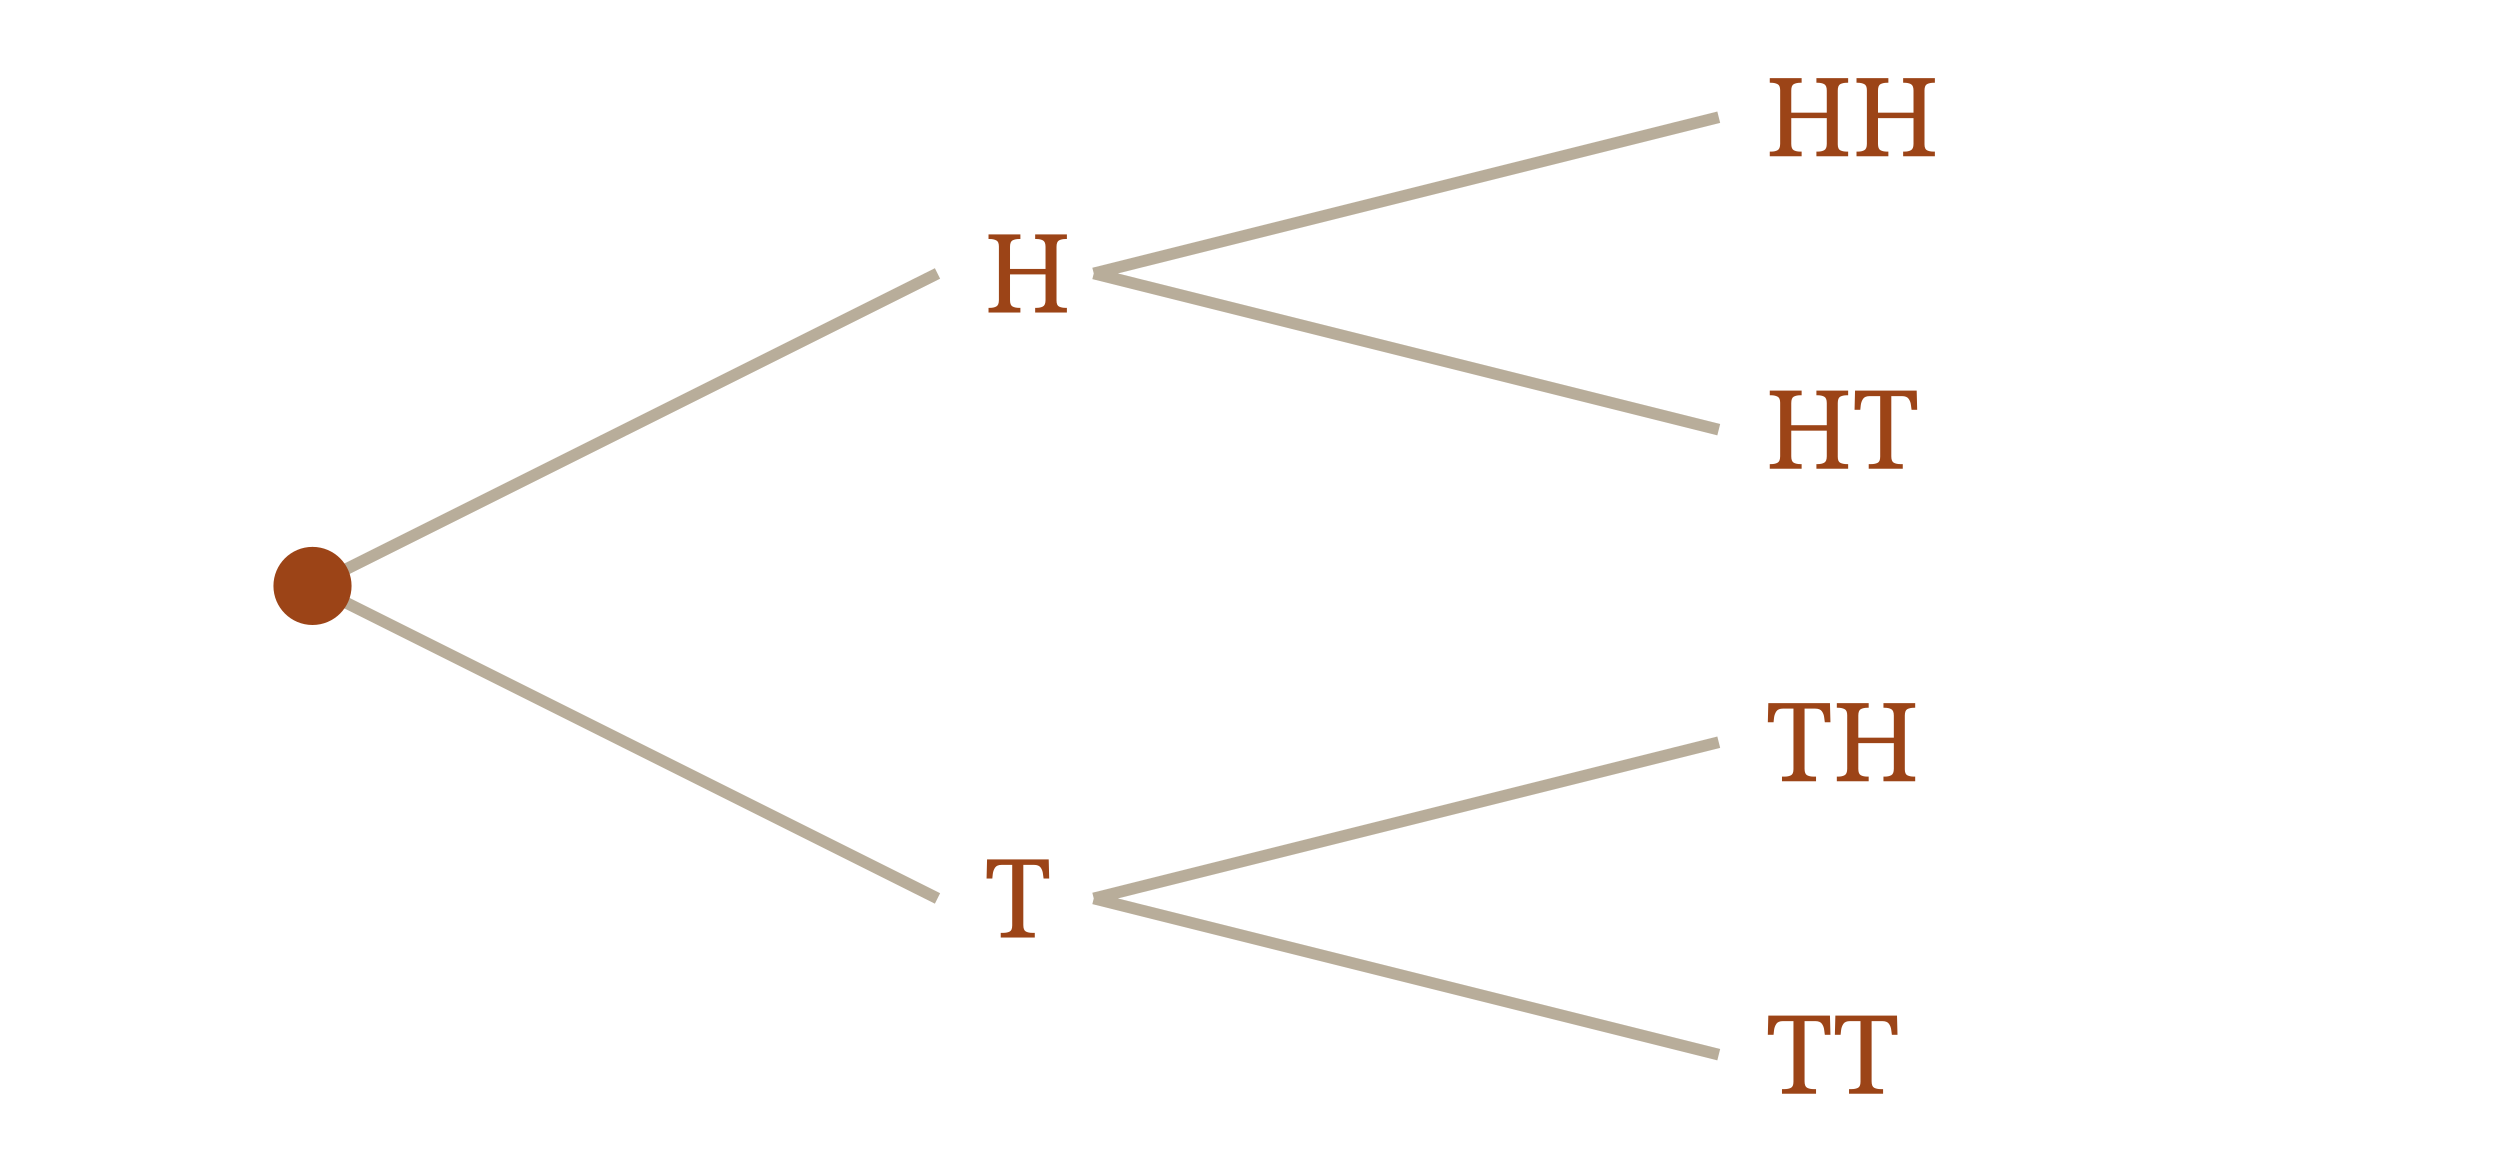
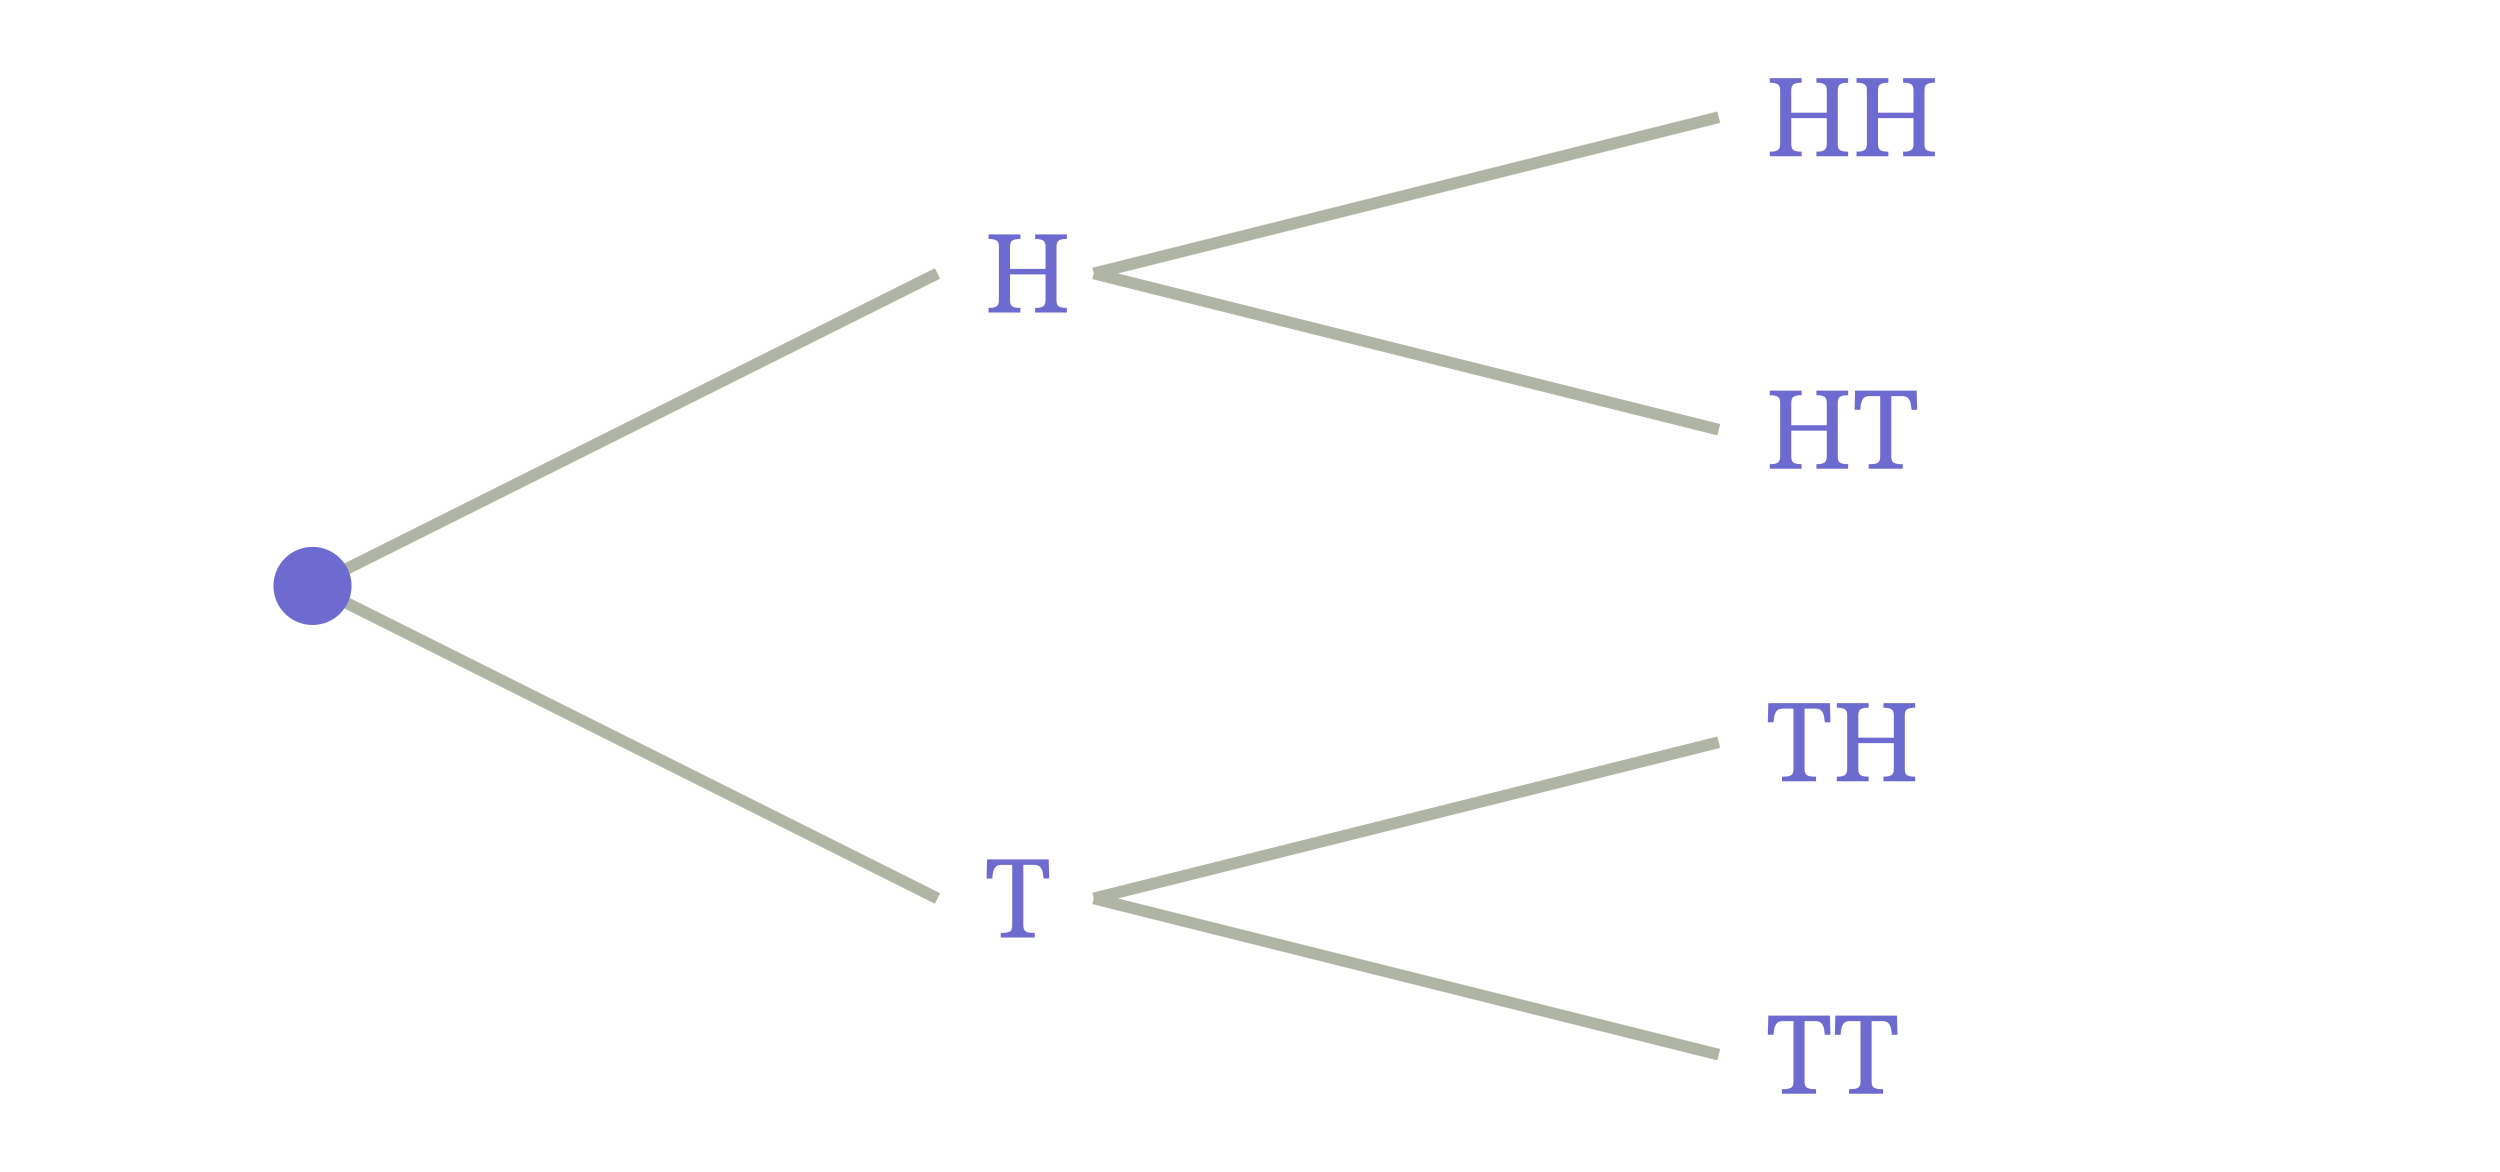
<svg xmlns="http://www.w3.org/2000/svg" viewBox="0 0 320 150" font-family="Georgia, serif" font-size="14">
-   <g stroke="#b8ad9a" stroke-width="1.5" fill="none">
+   <g stroke="#b0b4a4" stroke-width="1.5" fill="none">
    <path d="M40 75 120 35M40 75 120 115M140 35 220 15M140 35 220 55M140 115 220 95M140 115 220 135" />
  </g>
-   <g fill="#9c4417">
+   <g fill="#6e6bd0">
    <circle cx="40" cy="75" r="5" />
    <text x="126" y="40">H</text>
    <text x="126" y="120">T</text>
    <text x="226" y="20">HH</text>
    <text x="226" y="60">HT</text>
    <text x="226" y="100">TH</text>
    <text x="226" y="140">TT</text>
  </g>
</svg>
